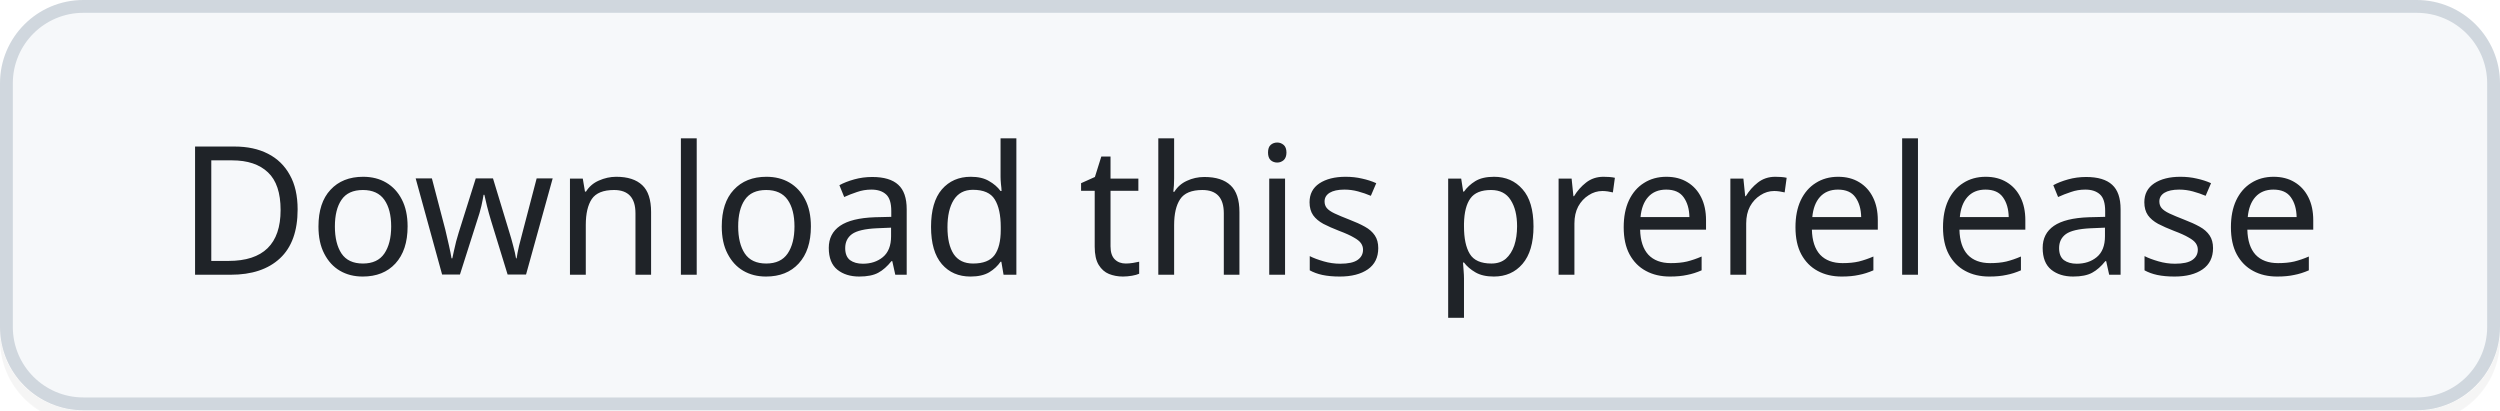
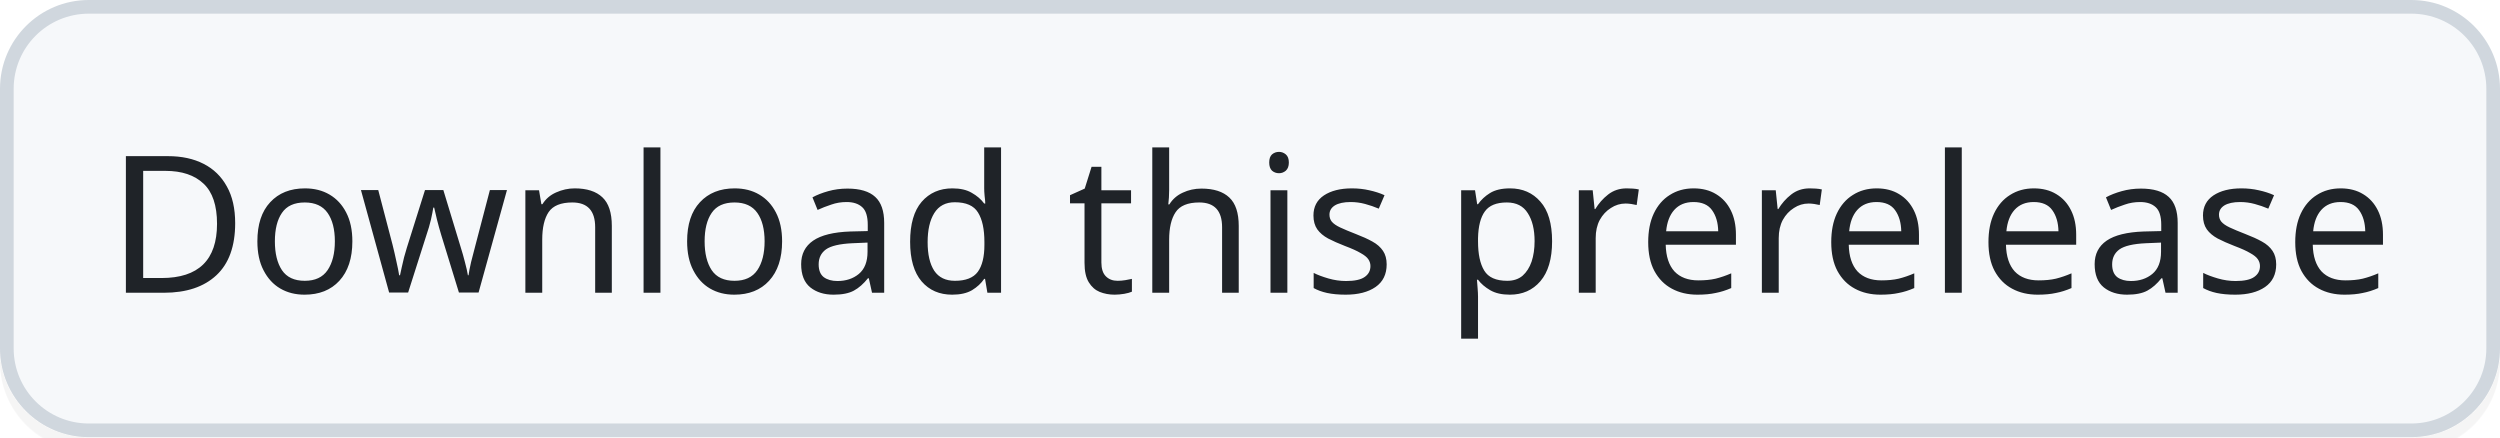
- <svg xmlns="http://www.w3.org/2000/svg" width="195" height="32" viewBox="0 0 195 32" role="img" aria-label="Download this prerelease">
+ <svg xmlns="http://www.w3.org/2000/svg" width="183" height="32" viewBox="0 0 183 32" role="img" aria-label="Download this prerelease">
  <defs>
    <filter id="shadow" x="-20%" y="-20%" width="140%" height="160%">
      <feDropShadow dx="0" dy="1" stdDeviation="0" flood-color="#1f2328" flood-opacity="0.04" />
    </filter>
  </defs>
-   <rect x="0.5" y="0.5" width="194" height="31" rx="6" ry="6" fill="#f6f8fa" stroke="#d0d7de" stroke-width="1" filter="url(#shadow)" />
-   <text x="97.5" y="16" text-anchor="middle" dominant-baseline="central" fill="#1f2328" font-family="-apple-system, BlinkMacSystemFont, 'Segoe UI', 'Noto Sans', Helvetica, Arial, sans-serif" font-size="14" font-weight="500">Download this prerelease</text>
+   <rect x="0.5" y="0.5" width="182" height="31" rx="6" ry="6" fill="#f6f8fa" stroke="#d0d7de" stroke-width="1" filter="url(#shadow)" />
+   <text x="91.5" y="16" text-anchor="middle" dominant-baseline="central" fill="#1f2328" font-family="-apple-system, BlinkMacSystemFont, 'Segoe UI', 'Noto Sans', Helvetica, Arial, sans-serif" font-size="14" font-weight="500">Download this prerelease</text>
</svg>
